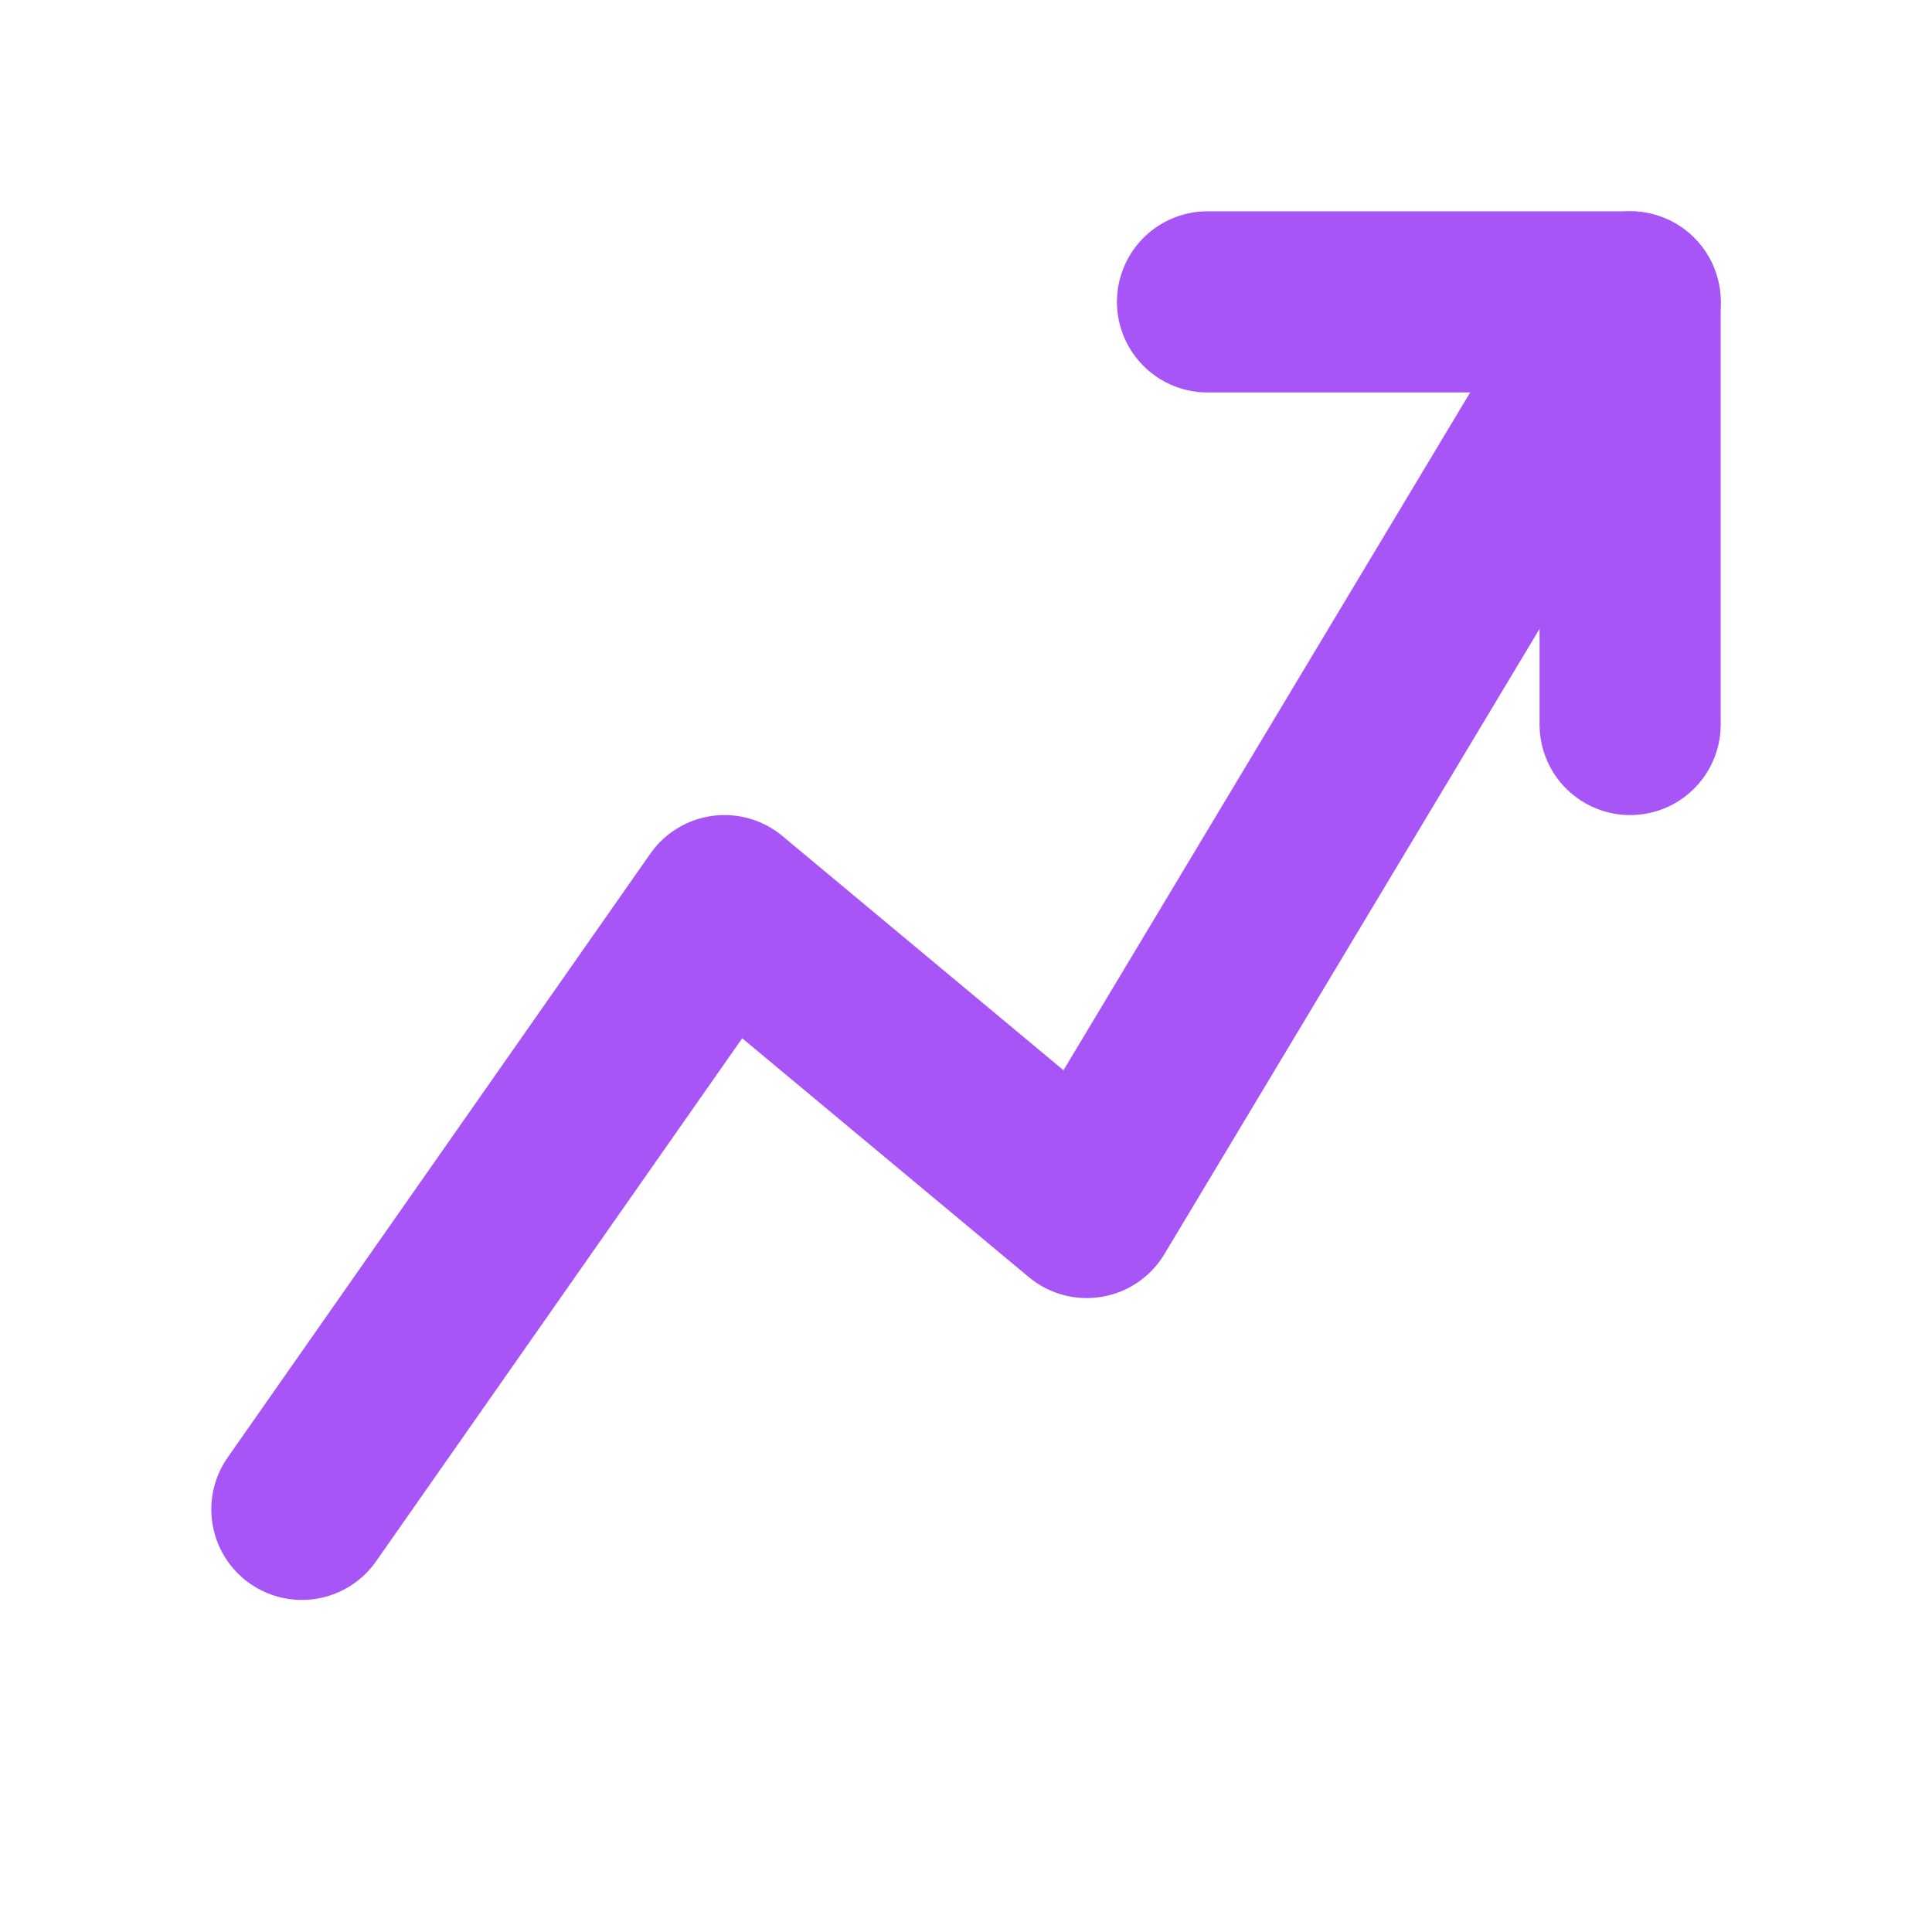
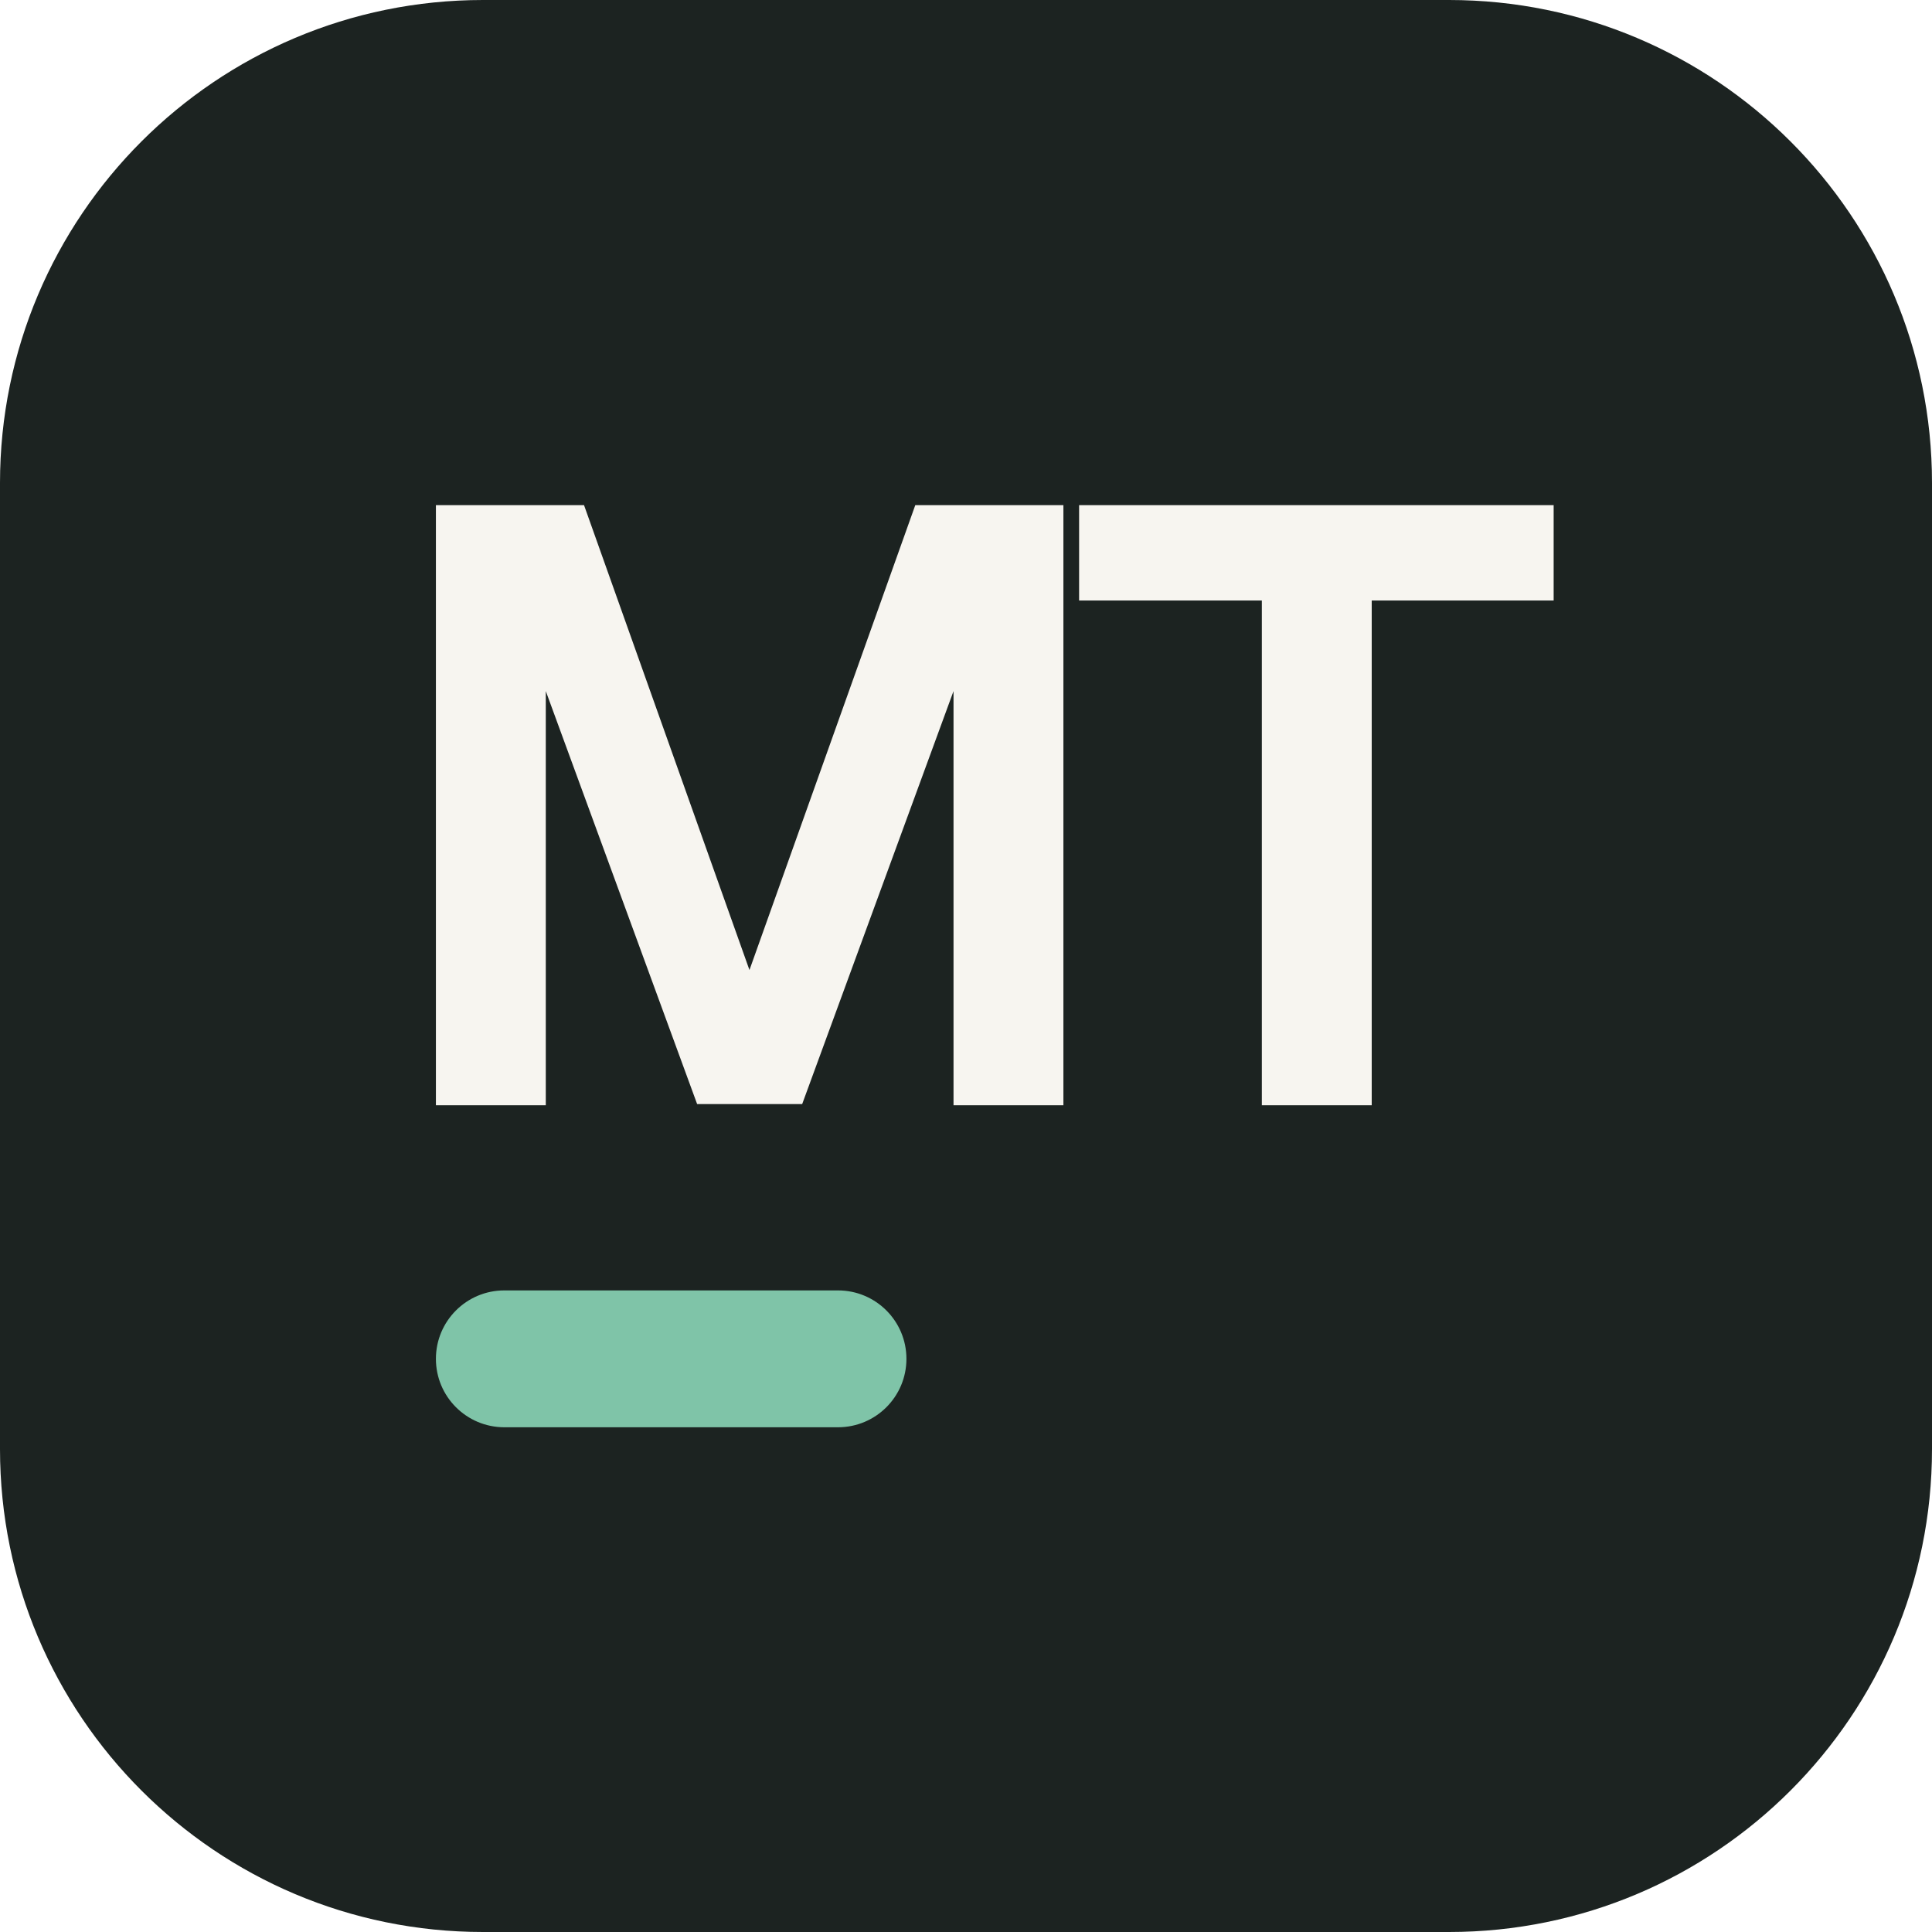
- <svg xmlns="http://www.w3.org/2000/svg" width="32" height="32" viewBox="0 0 32 32" fill="none">
-   <path d="M5 25L12 15L18 20L27 5" stroke="#A855F7" stroke-width="3" stroke-linecap="round" stroke-linejoin="round" />
-   <path d="M20 5H27V12" stroke="#A855F7" stroke-width="3" stroke-linecap="round" stroke-linejoin="round" />
+ <svg xmlns="http://www.w3.org/2000/svg" width="32" height="32" viewBox="0 0 48 48">
+   <rect width="48" height="48" rx="12" fill="#1C2321" />
+   <path fill="#F7F5F0" d="M10.83 27.46L10.83 12.55L14.51 12.55L18.62 24.1L22.74 12.55L26.42 12.55L26.42 27.46L23.69 27.46L23.69 17.17L19.93 27.43L17.32 27.43L13.56 17.17L13.56 27.46ZM31.35 27.46L31.35 14.92L26.81 14.92L26.81 12.55L38.6 12.55L38.6 14.92L34.08 14.92L34.08 27.46Z" />
+   <rect x="10.83" y="32.06" width="11.69" height="3.4" rx="1.7" fill="#7FC4A8" />
</svg>
